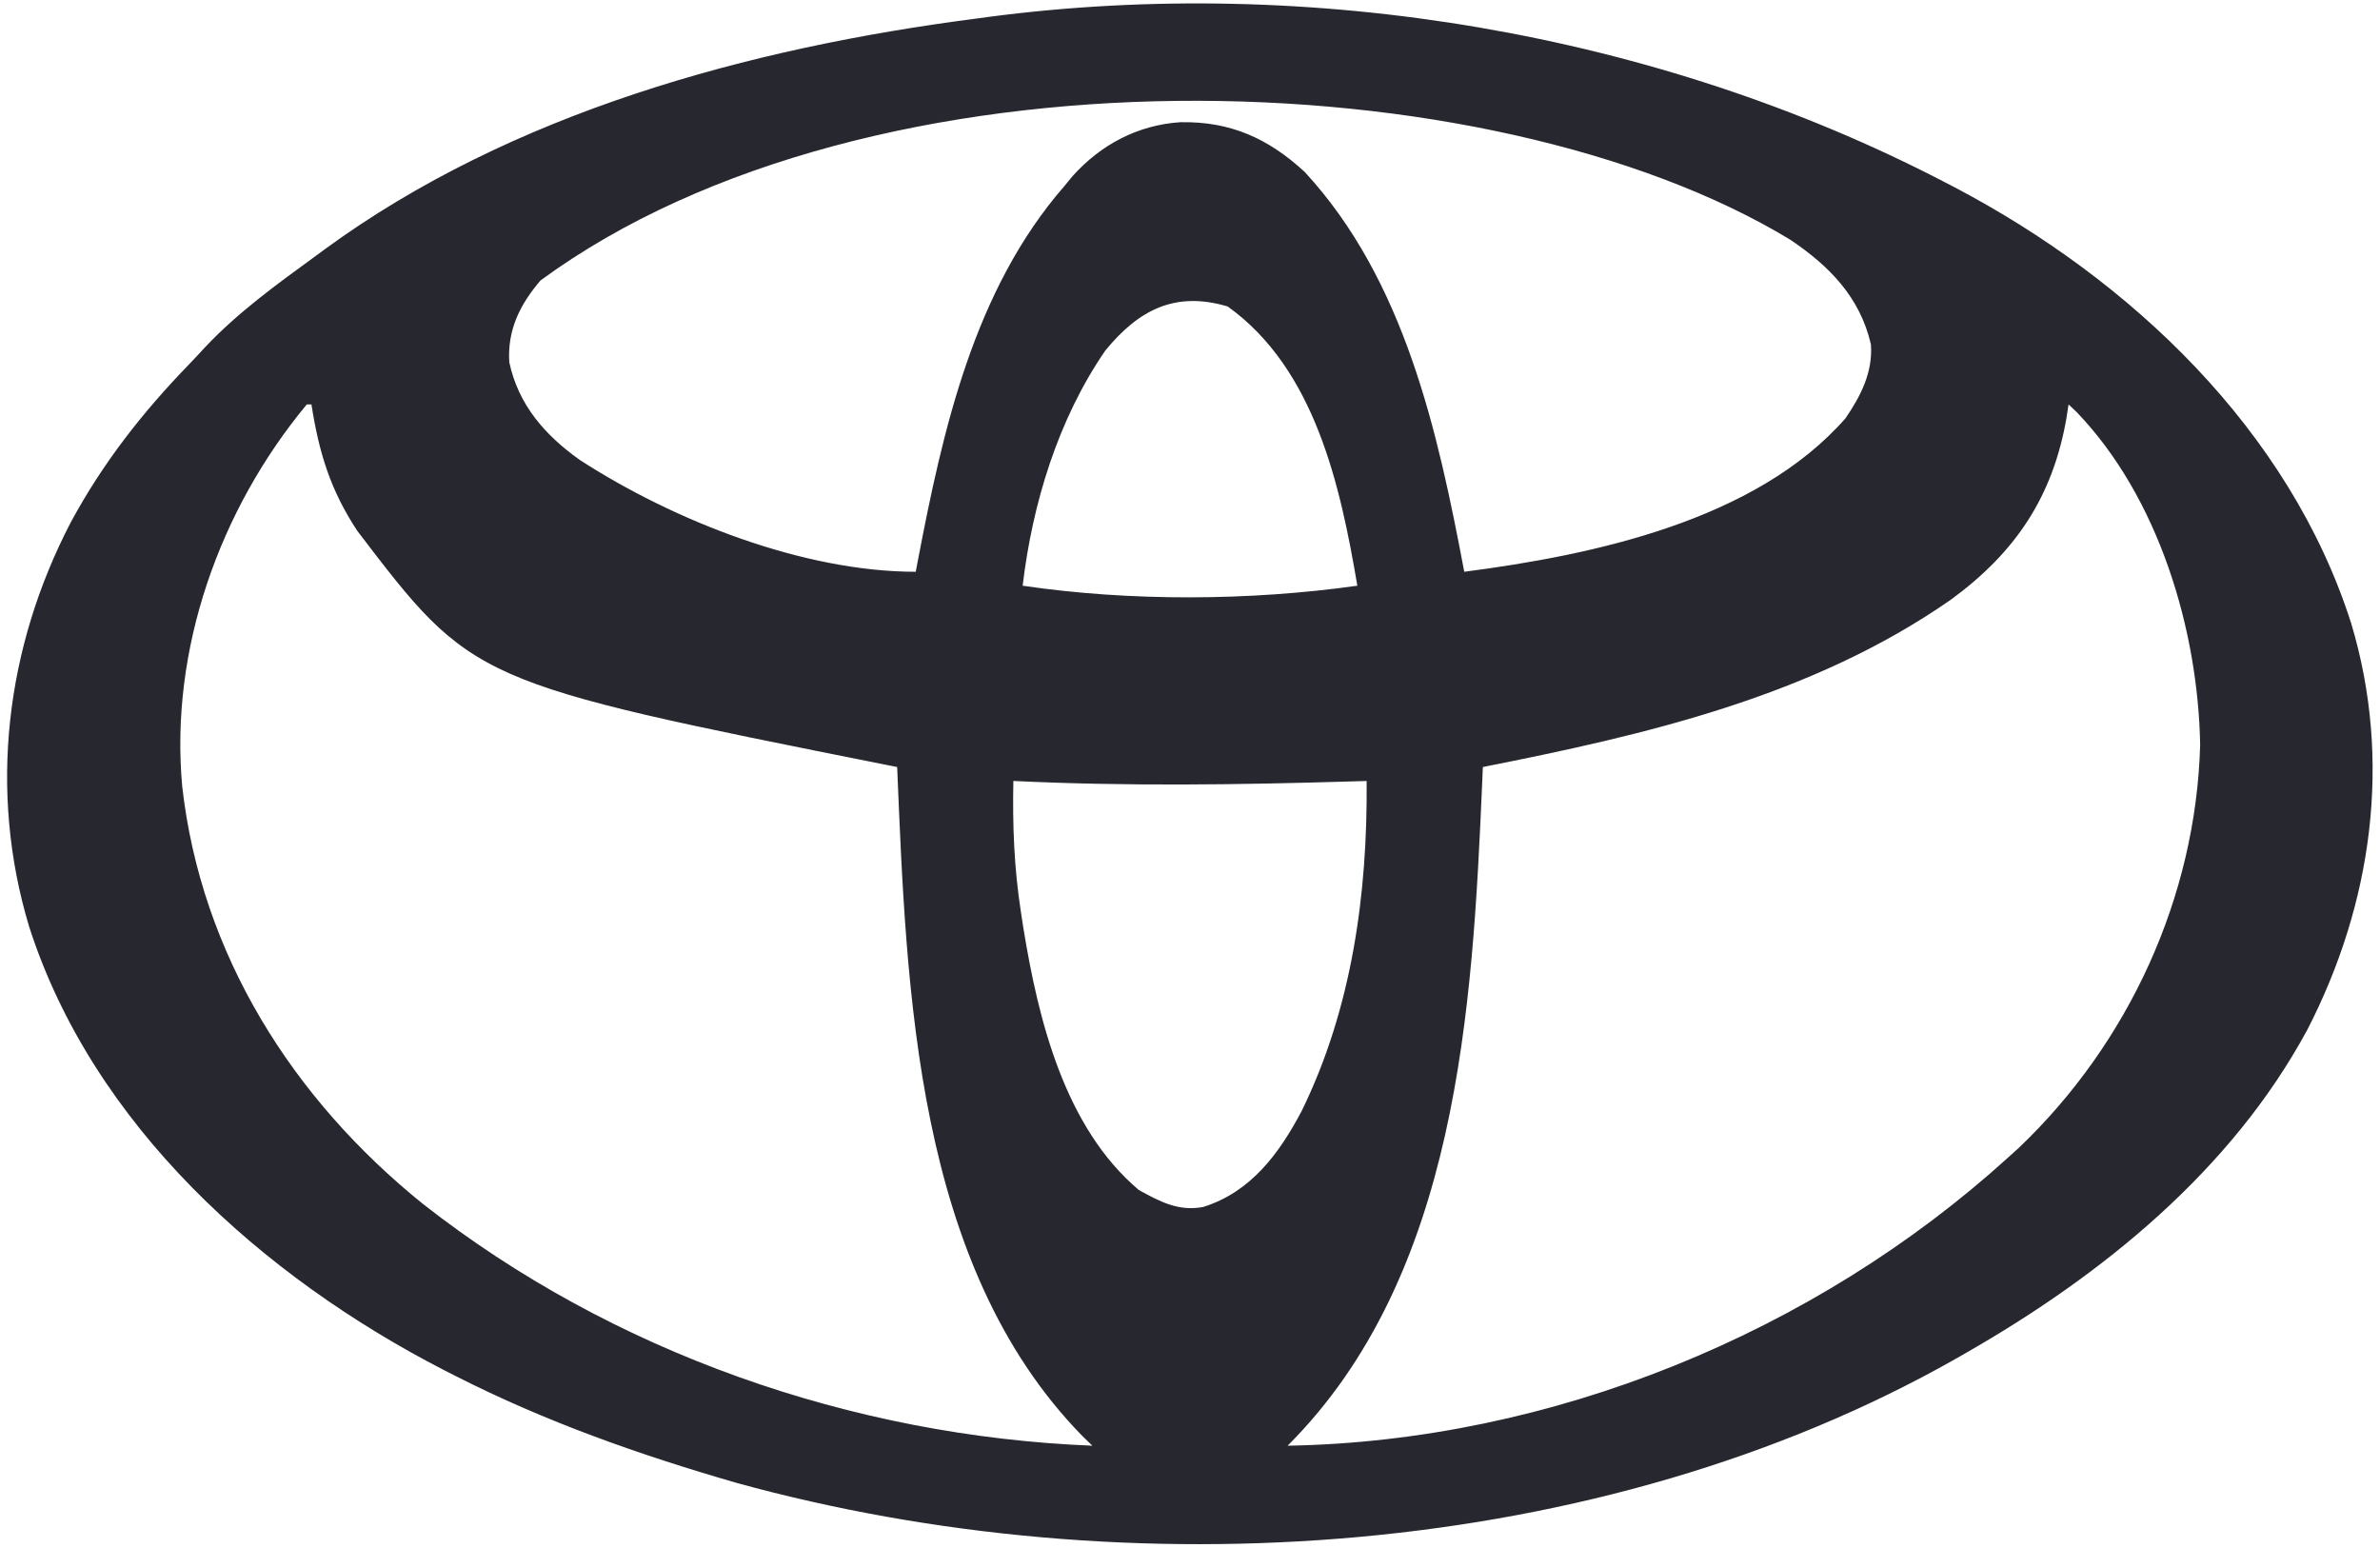
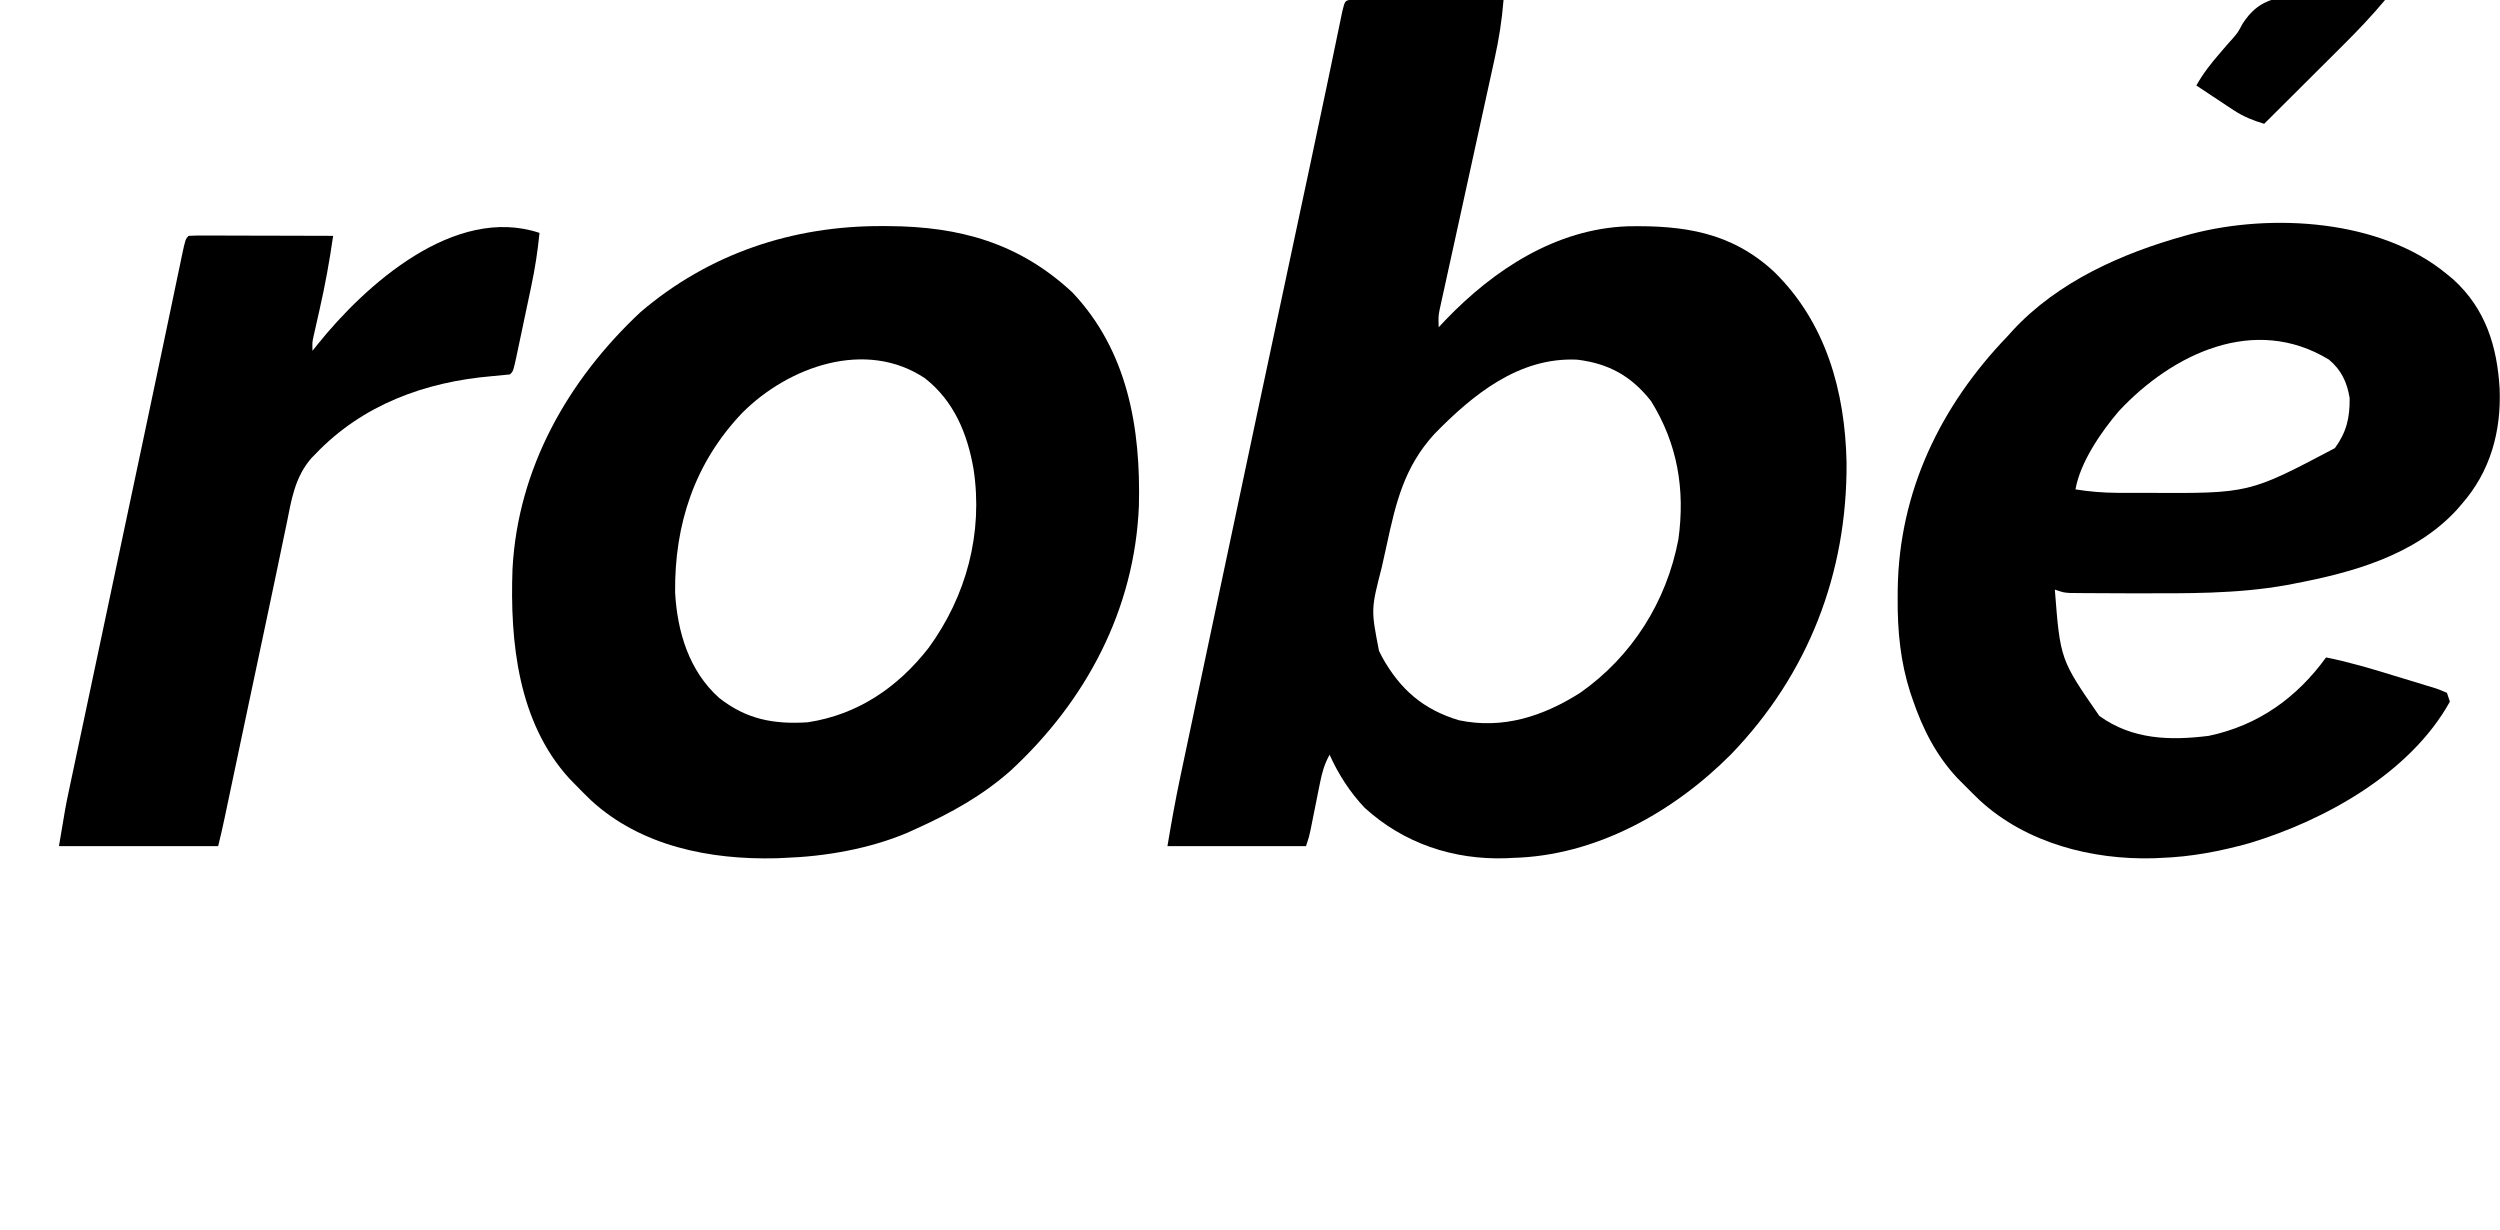
- <svg xmlns="http://www.w3.org/2000/svg" version="1.1" width="512" height="333">
-   <path d="M0 0 C0.794 0.411 1.588 0.823 2.406 1.247 C40.384 21.194 74.545 53.517 87.812 95.125 C96.657 124.616 92.335 155.392 78.375 182.5 C62.052 212.734 34.348 235.2 5 252 C4.259 252.425 3.519 252.85 2.756 253.289 C-73.838 296.711 -175.435 303.187 -259.604 279.981 C-280.435 273.963 -300.638 266.848 -320 257 C-320.82 256.584 -321.64 256.168 -322.484 255.739 C-361.523 235.63 -398.02 203.085 -411.746 160.293 C-420.546 131.045 -416.782 100.234 -402.75 73.312 C-395.885 60.623 -387.391 49.755 -377.368 39.419 C-376.172 38.179 -375.002 36.914 -373.836 35.645 C-366.726 28.109 -358.343 22.085 -350 16 C-349.405 15.56 -348.81 15.121 -348.197 14.668 C-307.948 -14.783 -256.787 -28.69 -208 -35 C-207.131 -35.119 -206.262 -35.237 -205.367 -35.359 C-136.173 -44.457 -61.811 -32.041 0 0 Z M-301.73 21.336 C-306.131 26.501 -308.862 31.92 -308.445 38.898 C-306.495 48.104 -300.741 54.627 -293.293 59.926 C-273.159 72.968 -245.245 84 -221 84 C-220.855 83.231 -220.71 82.463 -220.56 81.671 C-215.145 53.357 -208.459 23.323 -189 1 C-188.441 0.319 -187.881 -0.361 -187.305 -1.062 C-181.218 -7.884 -173.226 -12.121 -164.057 -12.713 C-153.308 -12.905 -145.174 -9.252 -137.312 -2 C-115.809 21.289 -108.692 53.853 -103 84 C-75.346 80.403 -40.35 73.057 -21 51 C-17.69 46.173 -15.072 41.047 -15.52 35.066 C-17.888 24.881 -24.475 18.214 -32.875 12.562 C-97.371 -26.574 -230.624 -30.851 -301.73 21.336 Z M-180.215 36.41 C-190.356 51.123 -195.92 69.359 -198 87 C-174.841 90.407 -149.158 90.261 -126 87 C-129.634 65.578 -135.084 40.418 -153.875 26.938 C-165.132 23.561 -173.032 27.624 -180.215 36.41 Z M-352 48 C-370.774 70.605 -381.505 100.757 -378.798 130.198 C-374.728 166.27 -355.07 197.397 -327 220 C-286.226 251.968 -234.705 269.932 -183 272 C-183.736 271.286 -184.472 270.572 -185.23 269.836 C-221.115 233.091 -222.963 174.17 -225 126 C-225.607 125.88 -226.213 125.76 -226.838 125.636 C-316.272 107.805 -316.272 107.805 -341.133 75.203 C-346.939 66.409 -349.384 58.344 -351 48 C-351.33 48 -351.66 48 -352 48 Z M27 48 C26.853 48.955 26.706 49.91 26.555 50.895 C23.626 67.774 15.68 79.762 1.688 90 C-28.223 110.826 -63.812 119.036 -99 126 C-99.045 127.061 -99.09 128.122 -99.136 129.215 C-101.234 177.879 -104.361 235.361 -141 272 C-84.409 271.02 -27.678 247.845 14 210 C14.771 209.303 15.542 208.605 16.336 207.887 C40.009 185.325 54.405 153.869 55.312 121.25 C54.863 96.375 46.359 68.003 28.766 49.672 C28.183 49.12 27.6 48.568 27 48 Z M-200 129 C-200.194 138.57 -199.844 147.707 -198.375 157.188 C-198.197 158.348 -198.019 159.509 -197.835 160.704 C-194.629 180.403 -188.963 203.533 -173 217 C-168.479 219.495 -164.405 221.667 -159.125 220.633 C-148.885 217.393 -142.816 209.169 -137.97 199.979 C-127.165 177.933 -123.787 153.281 -124 129 C-125.748 129.053 -125.748 129.053 -127.531 129.108 C-151.737 129.829 -175.805 130.163 -200 129 Z " fill="#27272F" transform="translate(418,39)" />
+ <svg xmlns="http://www.w3.org/2000/svg" version="1.1" width="848" height="417">
+   <path d="M0 0 C1.409 0.003 1.409 0.003 2.846 0.007 C3.907 0.007 4.968 0.007 6.062 0.007 C7.216 0.012 8.37 0.017 9.559 0.023 C10.734 0.024 11.909 0.025 13.12 0.027 C16.89 0.033 20.66 0.045 24.43 0.058 C26.979 0.063 29.528 0.067 32.077 0.071 C38.34 0.082 44.604 0.1 50.868 0.12 C50.324 6.915 49.309 13.447 47.826 20.096 C47.621 21.037 47.416 21.979 47.205 22.948 C46.764 24.972 46.319 26.996 45.873 29.019 C45.166 32.221 44.466 35.424 43.768 38.628 C42.538 44.266 41.302 49.903 40.064 55.539 C38.078 64.581 36.097 73.624 34.125 82.668 C33.435 85.825 32.739 88.979 32.044 92.134 C31.622 94.063 31.201 95.992 30.78 97.921 C30.585 98.797 30.39 99.674 30.189 100.578 C30.014 101.385 29.839 102.192 29.658 103.024 C29.505 103.723 29.351 104.421 29.193 105.141 C28.76 107.444 28.76 107.444 28.868 111.12 C29.655 110.286 30.443 109.452 31.254 108.593 C47.607 91.573 68.666 77.759 92.958 76.882 C111.922 76.52 128.072 78.841 142.566 92.234 C160.259 109.46 166.729 132.963 167.219 157.023 C167.466 194.592 154.224 228.871 128 256.019 C108.492 275.625 82.077 290.457 53.868 291.12 C53.152 291.159 52.437 291.198 51.7 291.237 C33.829 291.823 16.989 286.194 3.75 274.109 C-1.225 268.854 -5.182 262.716 -8.132 256.12 C-9.875 259.248 -10.687 262.151 -11.386 265.655 C-11.708 267.24 -11.708 267.24 -12.037 268.857 C-12.254 269.954 -12.471 271.052 -12.695 272.183 C-13.132 274.361 -13.571 276.54 -14.011 278.718 C-14.203 279.682 -14.394 280.647 -14.592 281.64 C-15.132 284.12 -15.132 284.12 -16.132 287.12 C-31.642 287.12 -47.152 287.12 -63.132 287.12 C-61.823 279.265 -60.445 271.501 -58.792 263.722 C-58.451 262.103 -58.451 262.103 -58.103 260.452 C-57.351 256.883 -56.595 253.314 -55.839 249.745 C-55.299 247.187 -54.76 244.628 -54.22 242.07 C-52.917 235.895 -51.611 229.721 -50.305 223.547 C-49.244 218.537 -48.185 213.527 -47.127 208.517 C-37.68 163.792 -28.185 119.079 -18.645 74.374 C-18.197 72.274 -17.749 70.173 -17.301 68.073 C-16.446 64.068 -15.591 60.063 -14.736 56.059 C-12.72 46.615 -10.72 37.169 -8.751 27.715 C-8.375 25.912 -7.999 24.11 -7.623 22.307 C-6.924 18.957 -6.23 15.606 -5.539 12.254 C-5.232 10.779 -4.925 9.304 -4.617 7.83 C-4.353 6.551 -4.089 5.272 -3.817 3.954 C-2.901 0.164 -2.901 0.164 0 0 Z M26.868 112.12 C27.868 114.12 27.868 114.12 27.868 114.12 Z M27.418 147.323 C17.156 158.576 14.351 170.595 11.223 185.058 C10.682 187.551 10.124 190.039 9.565 192.528 C5.895 206.832 5.895 206.832 8.618 220.87 C8.988 221.605 9.358 222.34 9.739 223.097 C15.833 234.02 23.673 240.819 35.743 244.433 C50.69 247.554 64.28 243.098 76.868 235.12 C94.483 222.755 106.171 204.187 110.18 183.058 C112.503 166.196 109.918 150.644 100.868 136.12 C94.177 127.656 86.564 123.427 75.868 122.12 C56.102 121.165 40.399 134.031 27.418 147.323 Z " fill="#000000" transform="translate(459.1323,-0.1202545)" />
+   <path d="M0 0 C1.934 0.055 3.868 0.105 5.803 0.15 C10.518 0.271 15.226 0.46 19.938 0.688 C15.44 6.079 10.676 11.081 5.695 16.027 C4.927 16.794 4.159 17.561 3.367 18.351 C0.934 20.778 -1.501 23.202 -3.938 25.625 C-5.597 27.279 -7.255 28.933 -8.914 30.588 C-12.961 34.624 -17.011 38.657 -21.062 42.688 C-24.849 41.526 -28.064 40.271 -31.367 38.086 C-32.115 37.596 -32.862 37.106 -33.633 36.602 C-34.393 36.094 -35.154 35.586 -35.938 35.062 C-36.721 34.547 -37.505 34.031 -38.312 33.5 C-40.233 32.235 -42.15 30.964 -44.062 29.688 C-41.777 25.586 -39.004 22.094 -35.938 18.562 C-35.038 17.519 -34.14 16.475 -33.242 15.43 C-32.735 14.869 -32.228 14.308 -31.706 13.731 C-29.936 11.639 -29.936 11.639 -28.429 8.83 C-21.366 -2.328 -11.867 -0.589 0 0 Z " fill="#000000" transform="translate(789.0625,-0.6875)" />
+   <path d="M0 0 C0.683 0.002 1.366 0.004 2.07 0.007 C26.268 0.129 46.498 5.744 64.5 22.5 C83.259 42.328 87.724 68.495 87.066 94.879 C85.627 130.081 69.172 161.038 43.54 184.726 C34.028 193.16 23.291 199.115 11.75 204.312 C10.694 204.796 9.639 205.279 8.551 205.777 C-4.416 211.24 -19.22 213.833 -33.25 214.312 C-34.087 214.352 -34.923 214.392 -35.785 214.434 C-58.333 215.012 -81.832 210.392 -98.812 194.75 C-100.667 192.972 -102.459 191.156 -104.25 189.312 C-105.172 188.369 -105.172 188.369 -106.113 187.406 C-123.539 168.314 -126.292 141.014 -125.41 116.367 C-123.623 82.195 -106.614 52.228 -82 29.188 C-58.77 9.335 -30.372 -0.13 0 0 Z M-47.5 63.375 C-63.644 80.328 -70.494 101.142 -70.25 124.312 C-69.505 137.634 -65.531 150.894 -55.336 160.027 C-46.125 167.3 -36.827 169.065 -25.25 168.312 C-8.255 165.725 5.286 156.465 15.719 143.094 C28.579 125.486 34.269 104.081 30.98 82.443 C28.919 70.435 24.319 59.3 14.5 51.625 C-5.561 38.208 -31.821 47.654 -47.5 63.375 Z " fill="#000000" transform="translate(299.25,76.6875)" />
+   <path d="M0 0 C0.706 0.583 1.413 1.165 2.141 1.766 C13.132 11.75 17.028 24.507 17.875 38.795 C18.467 53.319 14.727 66.976 5 78 C4.438 78.655 3.876 79.31 3.297 79.984 C-10.931 95.408 -32.07 101.214 -52 105 C-52.872 105.167 -53.744 105.333 -54.643 105.505 C-71.449 108.491 -88.428 108.26 -105.438 108.25 C-106.624 108.249 -107.811 108.249 -109.034 108.248 C-112.438 108.242 -115.842 108.225 -119.246 108.203 C-120.286 108.199 -121.325 108.194 -122.396 108.19 C-123.354 108.18 -124.312 108.171 -125.299 108.161 C-126.557 108.151 -126.557 108.151 -127.84 108.14 C-130 108 -130 108 -133 107 C-131.155 130.72 -131.155 130.72 -117.898 149.848 C-106.717 157.888 -94.034 158.25 -80.801 156.602 C-64.003 153.072 -50.929 143.683 -41 130 C-33.082 131.578 -25.408 133.873 -17.704 136.259 C-15.481 136.944 -13.252 137.611 -11.023 138.279 C-9.609 138.715 -8.195 139.152 -6.781 139.59 C-6.115 139.787 -5.448 139.984 -4.761 140.187 C-2.908 140.773 -2.908 140.773 0 142 C0.33 142.99 0.66 143.98 1 145 C-12.418 169.217 -41.331 185.246 -67 193 C-76.859 195.743 -86.753 197.651 -97 198 C-97.789 198.04 -98.578 198.08 -99.391 198.121 C-120.428 198.713 -142.641 192.985 -158.375 178.562 C-160.287 176.74 -162.144 174.881 -164 173 C-164.679 172.319 -165.359 171.639 -166.059 170.938 C-173.347 163.146 -177.914 154.021 -181.312 144 C-181.555 143.289 -181.797 142.578 -182.047 141.846 C-185.361 131.497 -186.369 121.138 -186.312 110.312 C-186.307 109.176 -186.301 108.04 -186.295 106.869 C-185.82 73.697 -171.787 44.664 -149 21 C-148.145 20.051 -148.145 20.051 -147.273 19.082 C-131.949 2.54 -110.313 -7.064 -89 -13 C-88.311 -13.194 -87.621 -13.387 -86.911 -13.586 C-59.525 -20.823 -22.405 -18.591 0 0 Z M-111.254 46.406 C-117.276 53.477 -124.337 63.676 -126 73 C-121.215 73.769 -116.611 74.138 -111.766 74.168 C-111.094 74.172 -110.423 74.176 -109.731 74.181 C-107.571 74.191 -105.41 74.191 -103.25 74.188 C-102.143 74.187 -102.143 74.187 -101.013 74.186 C-67.087 74.36 -67.087 74.36 -38 59 C-34.054 53.561 -32.913 48.712 -33 42 C-33.895 36.629 -35.805 32.525 -40 29 C-65.223 13.609 -93.016 26.936 -111.254 46.406 Z " fill="#000000" transform="translate(830,93)" />
+   <path d="M0 0 C-0.606 6.154 -1.523 12.111 -2.812 18.156 C-2.986 18.985 -3.16 19.813 -3.339 20.666 C-3.703 22.398 -4.07 24.129 -4.438 25.859 C-5.004 28.52 -5.561 31.182 -6.117 33.844 C-6.473 35.531 -6.83 37.219 -7.188 38.906 C-7.438 40.103 -7.438 40.103 -7.693 41.324 C-8.885 46.885 -8.885 46.885 -10 48 C-12.043 48.214 -14.086 48.422 -16.133 48.595 C-38.773 50.523 -60.031 58.247 -76 75 C-76.466 75.476 -76.932 75.952 -77.413 76.442 C-83.015 82.911 -84.163 90.579 -85.785 98.719 C-86.117 100.304 -86.451 101.89 -86.787 103.475 C-87.503 106.87 -88.207 110.267 -88.902 113.666 C-90.009 119.065 -91.155 124.455 -92.308 129.844 C-94.502 140.106 -96.672 150.373 -98.835 160.642 C-100.447 168.29 -102.062 175.939 -103.677 183.587 C-104.235 186.228 -104.791 188.869 -105.348 191.511 C-105.685 193.112 -106.023 194.713 -106.361 196.314 C-106.513 197.038 -106.665 197.762 -106.822 198.508 C-107.494 201.69 -108.211 204.844 -109 208 C-126.82 208 -144.64 208 -163 208 C-160.75 194.5 -160.75 194.5 -159.695 189.516 C-159.455 188.38 -159.216 187.244 -158.97 186.073 C-158.713 184.87 -158.457 183.667 -158.194 182.428 C-157.915 181.111 -157.637 179.795 -157.36 178.479 C-156.609 174.926 -155.856 171.374 -155.102 167.822 C-154.299 164.038 -153.499 160.253 -152.699 156.468 C-151.173 149.255 -149.645 142.043 -148.116 134.832 C-146.253 126.042 -144.393 117.251 -142.533 108.461 C-140.56 99.133 -138.585 89.806 -136.608 80.479 C-135.966 77.455 -135.325 74.431 -134.684 71.406 C-134.528 70.669 -134.372 69.932 -134.211 69.173 C-132.273 60.029 -130.343 50.883 -128.425 41.735 C-127.388 36.79 -126.349 31.846 -125.31 26.902 C-124.606 23.547 -123.907 20.192 -123.207 16.836 C-122.79 14.853 -122.374 12.871 -121.957 10.889 C-121.771 9.99 -121.585 9.091 -121.393 8.165 C-120.114 2.114 -120.114 2.114 -119 1 C-117.465 0.907 -115.926 0.883 -114.388 0.886 C-113.407 0.887 -112.427 0.887 -111.416 0.887 C-110.349 0.892 -109.283 0.897 -108.184 0.902 C-106.554 0.904 -106.554 0.904 -104.892 0.907 C-101.407 0.912 -97.922 0.925 -94.438 0.938 C-92.081 0.943 -89.725 0.947 -87.369 0.951 C-81.579 0.962 -75.79 0.979 -70 1 C-71.209 9.465 -72.728 17.788 -74.625 26.125 C-75.078 28.127 -75.529 30.13 -75.977 32.133 C-76.173 32.998 -76.37 33.863 -76.573 34.754 C-77.093 37.11 -77.093 37.11 -77 40 C-76.455 39.31 -75.909 38.621 -75.348 37.91 C-59.139 17.712 -28.839 -9.613 0 0 Z " fill="#000000" transform="translate(183,79)" />
</svg>
